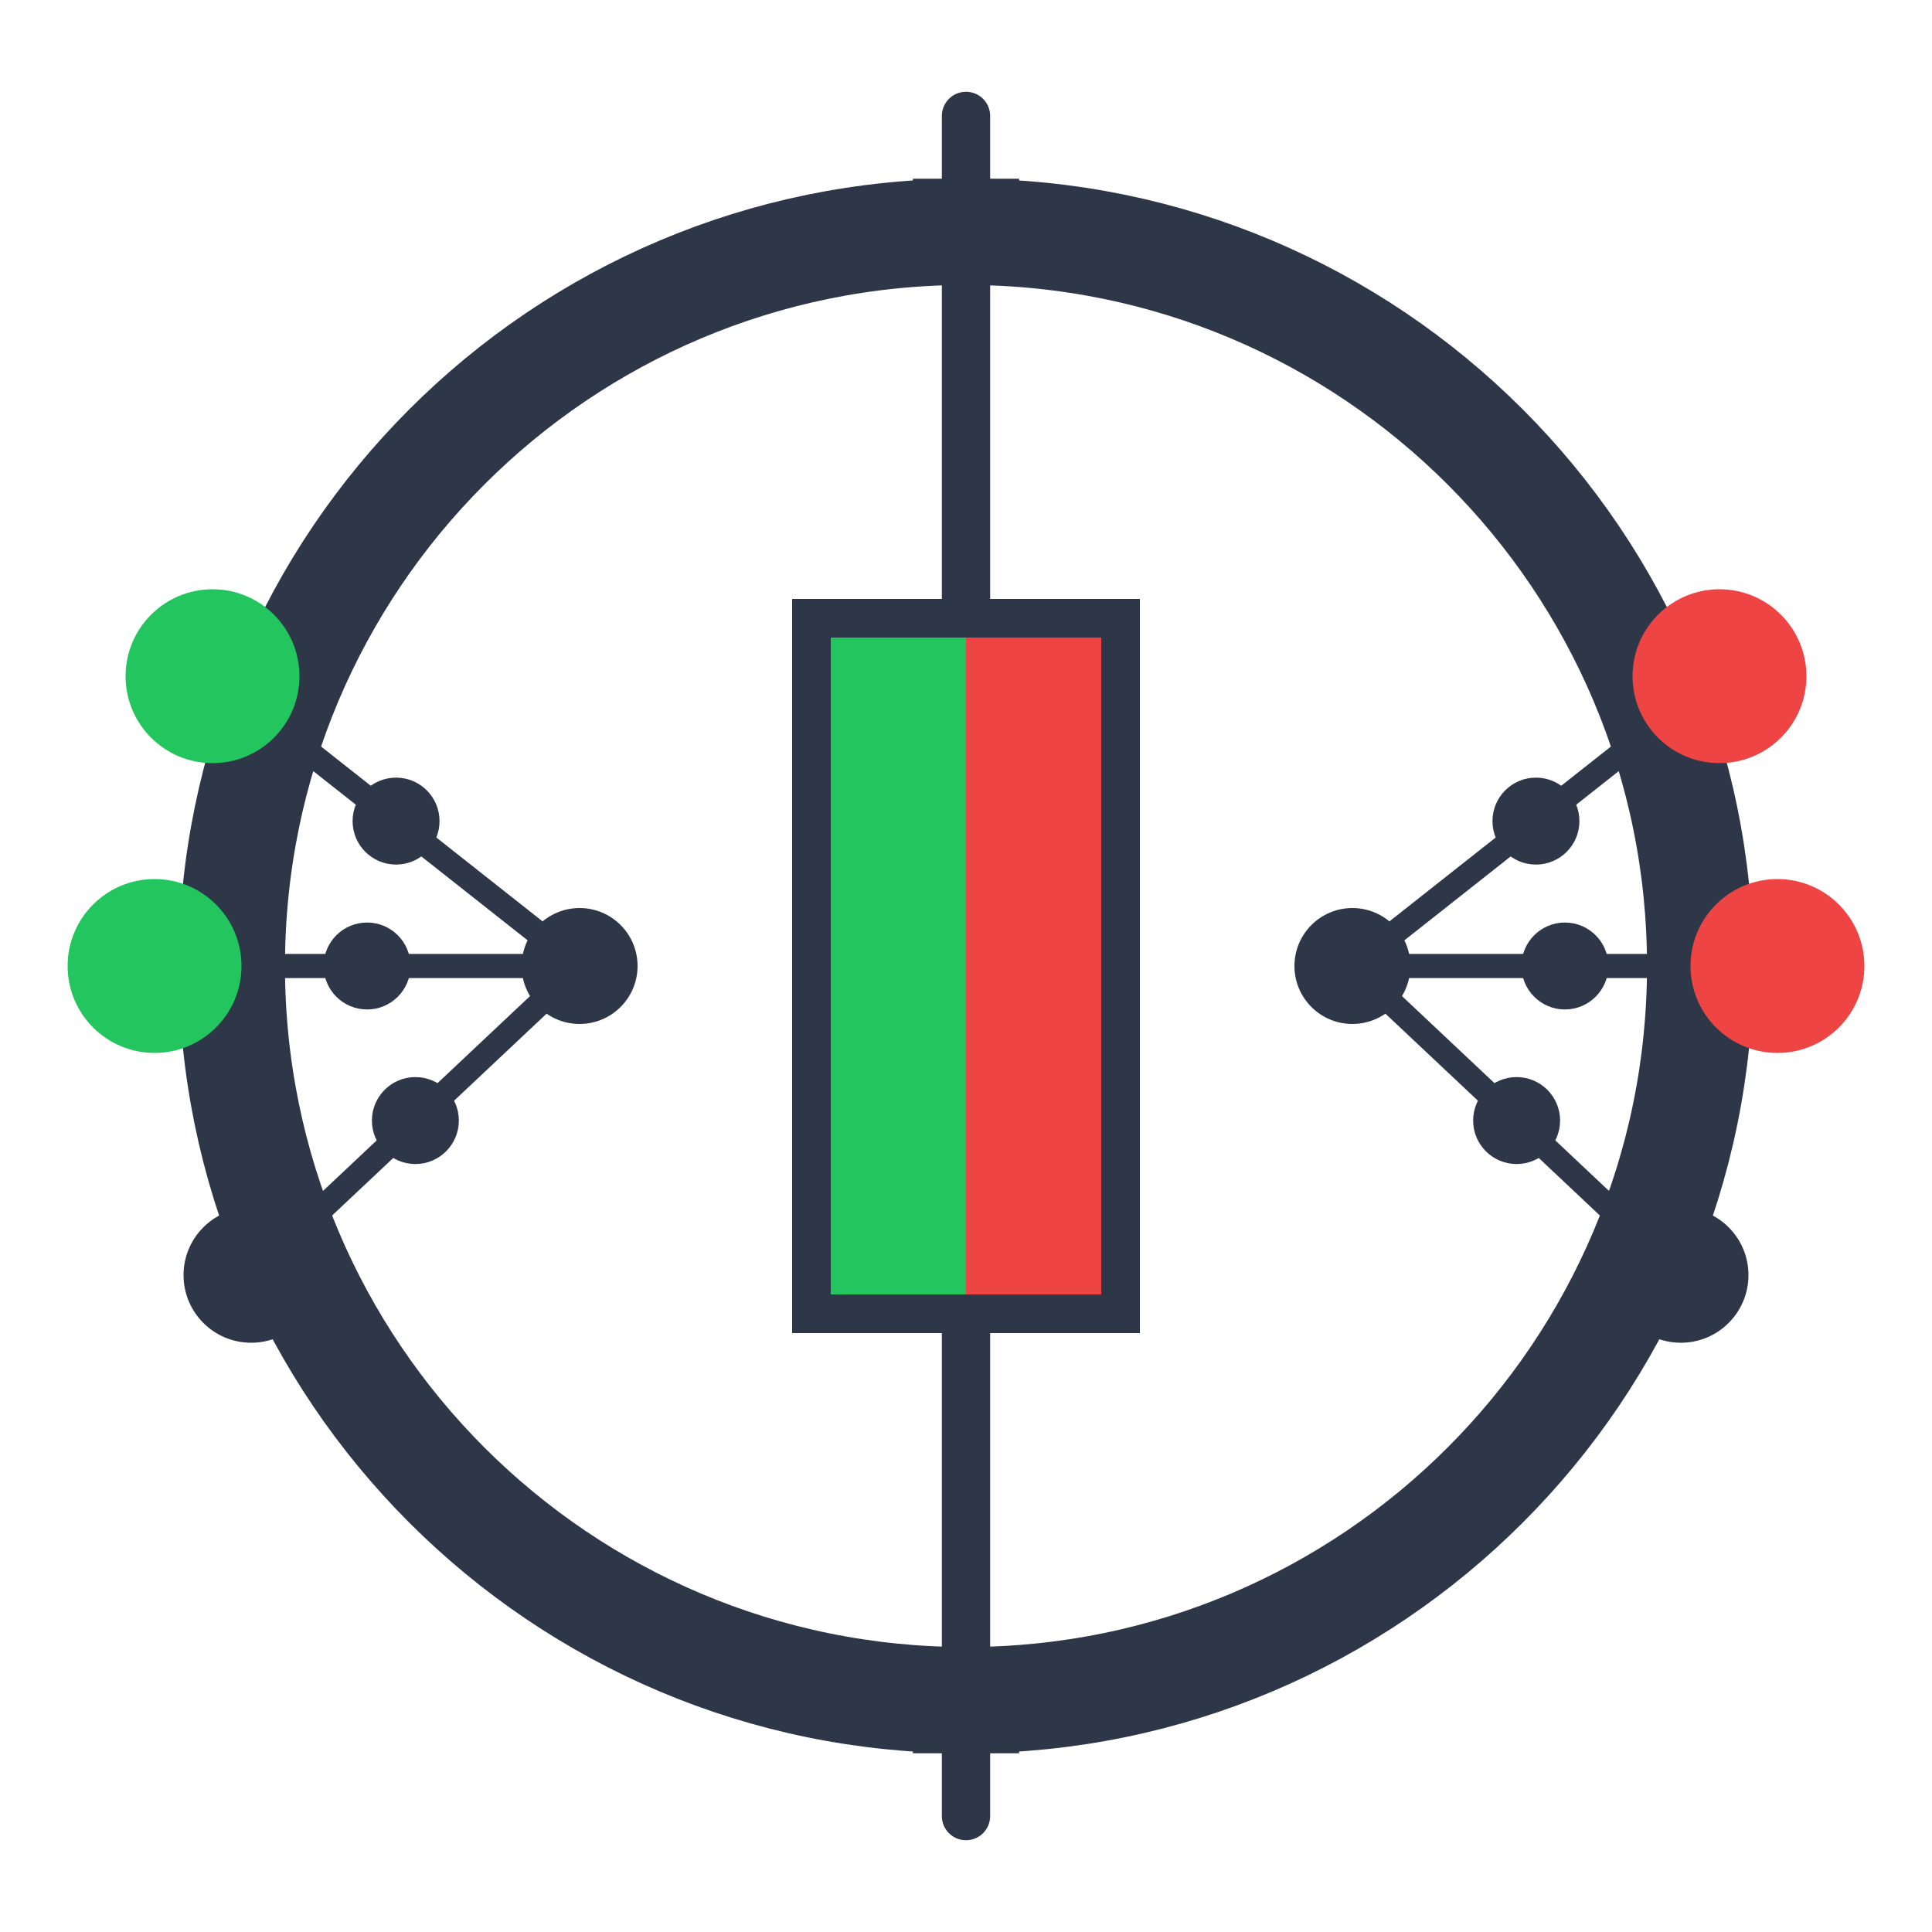
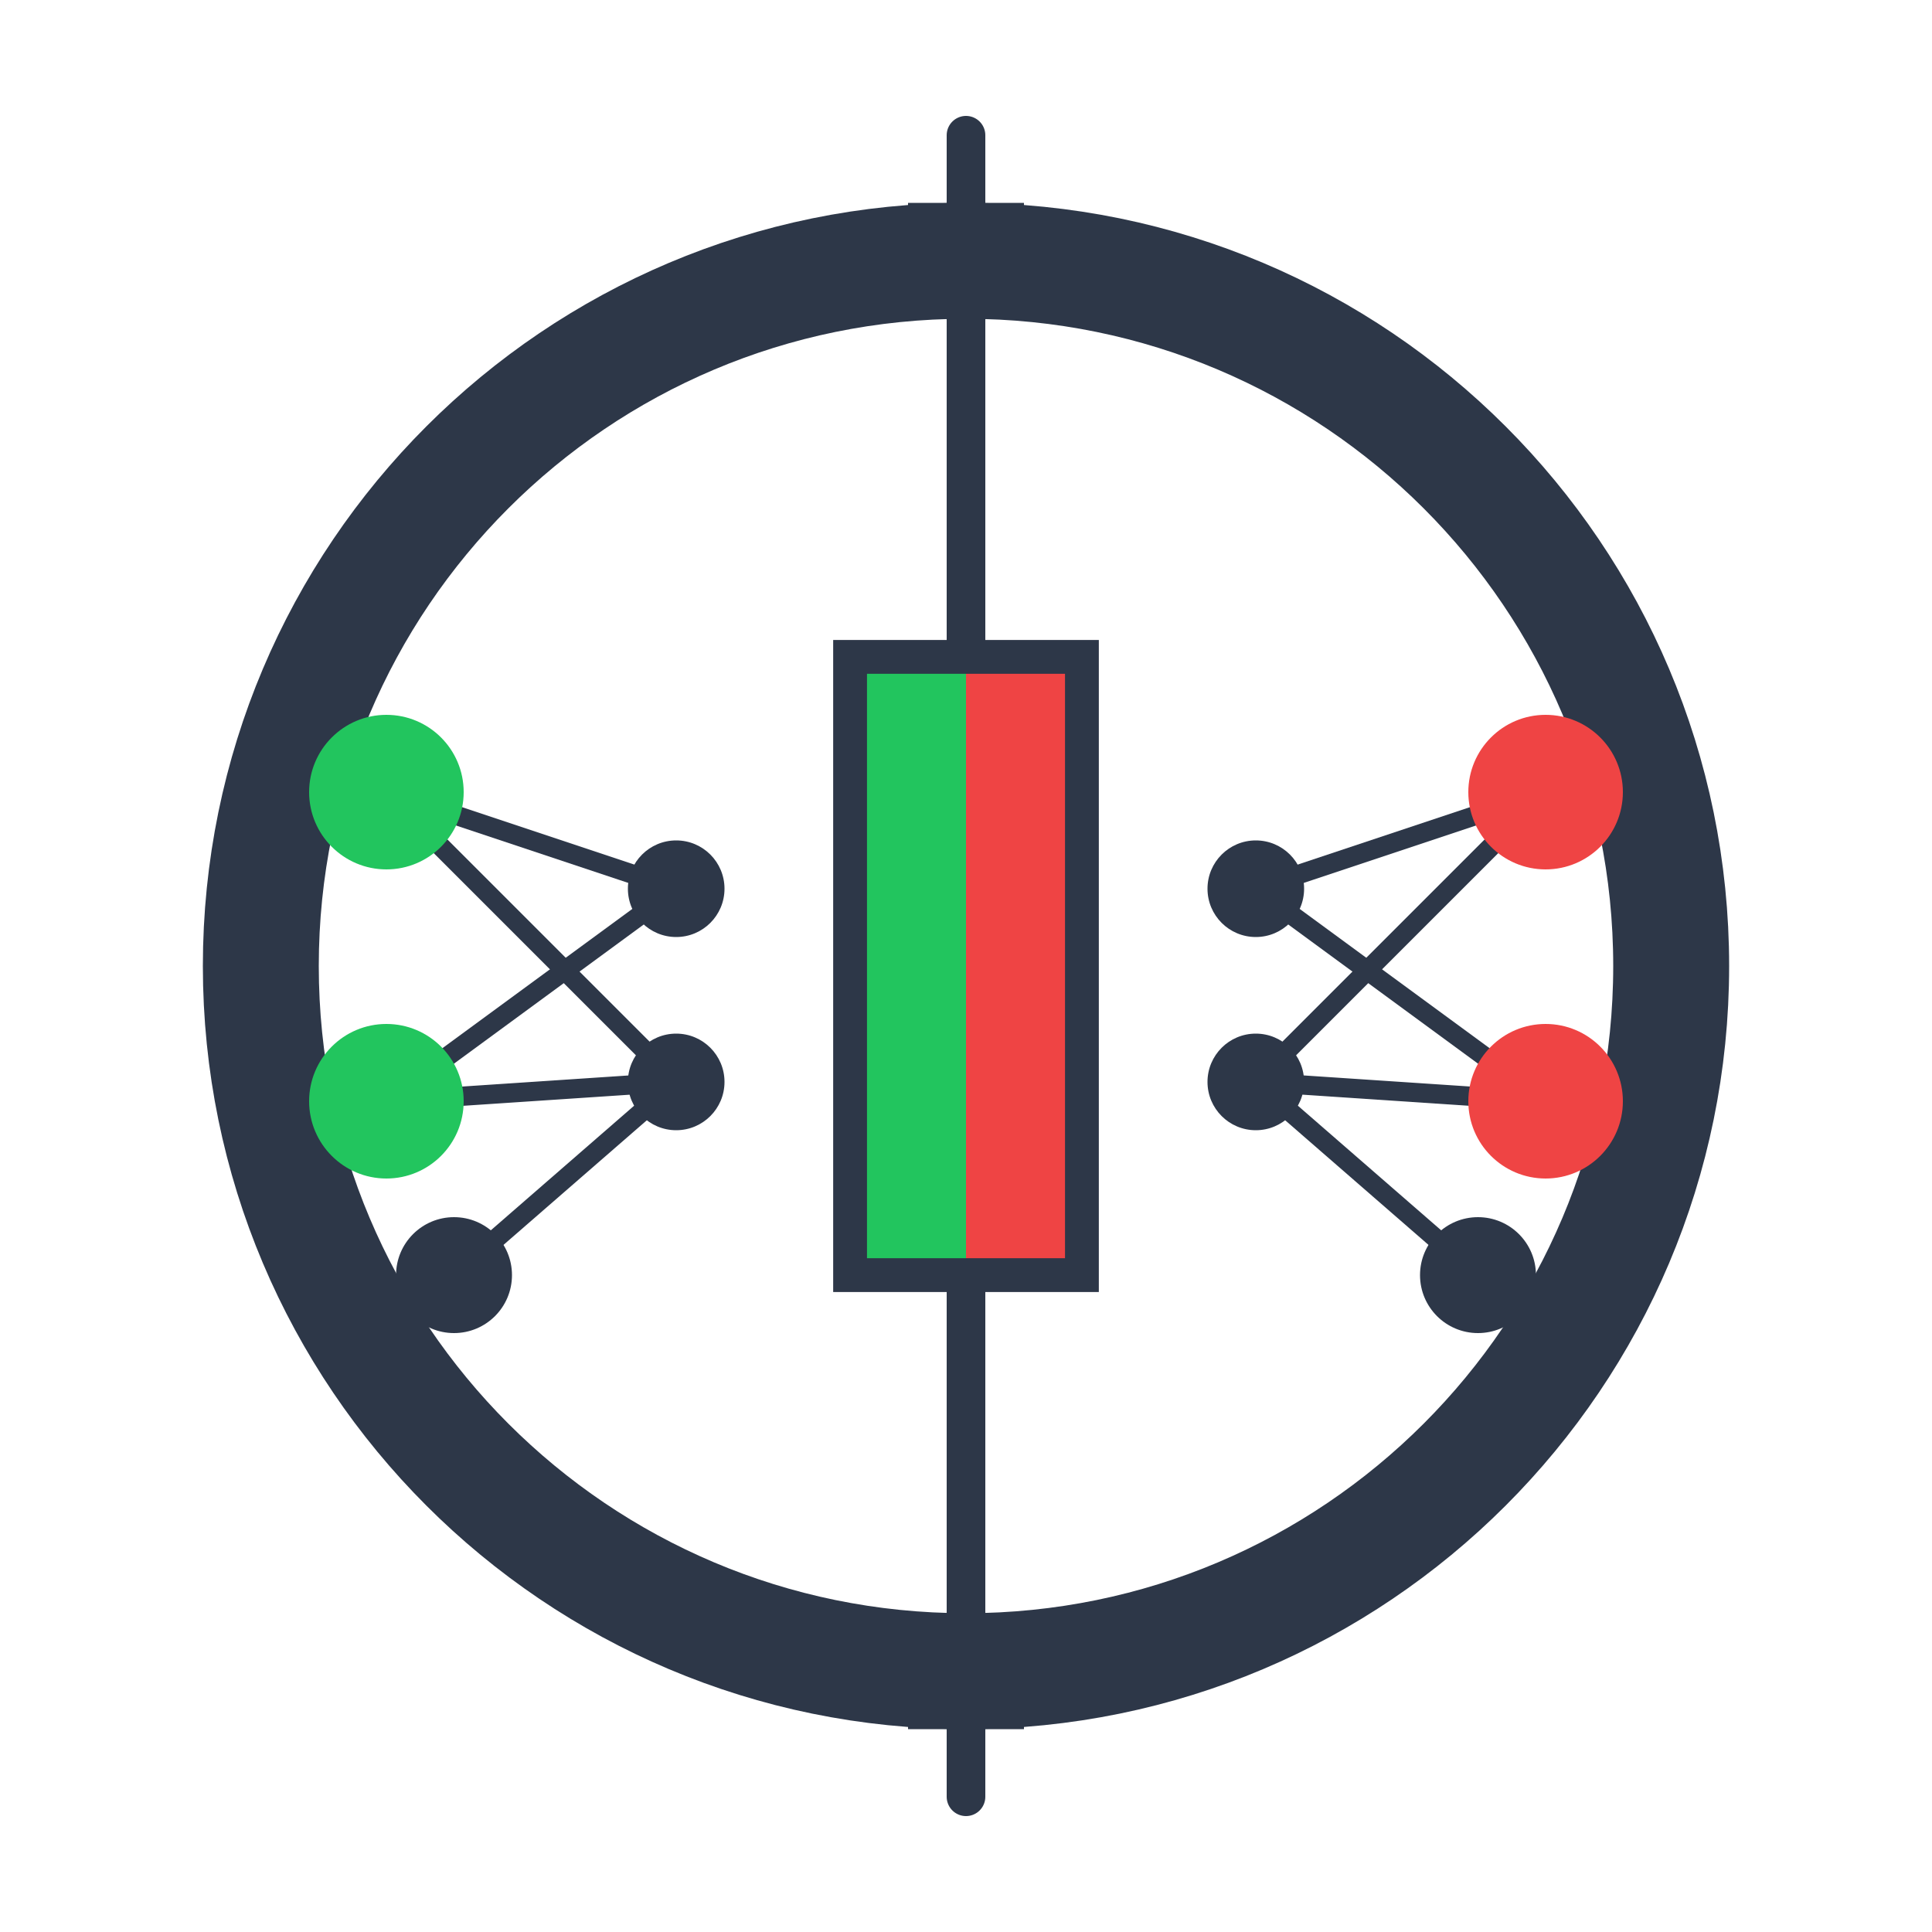
<svg xmlns="http://www.w3.org/2000/svg" viewBox="0 0 200 200">
-   <line x1="100" y1="12" x2="100" y2="188" stroke="#2d3748" stroke-width="5" stroke-linecap="round" />
-   <rect x="84" y="64" width="16" height="72" fill="#22c55e" />
-   <rect x="100" y="64" width="16" height="72" fill="#ef4444" />
-   <rect x="84" y="64" width="32" height="72" fill="none" stroke="#2d3748" stroke-width="4" />
-   <path d="M 100,24 A 60,60 0 0,0 100,176" fill="none" stroke="#2d3748" stroke-width="11" stroke-linecap="square" />
-   <path d="M 100,24 A 60,60 0 0,1 100,176" fill="none" stroke="#2d3748" stroke-width="11" stroke-linecap="square" />
-   <circle cx="60" cy="100" r="6" fill="#2d3748" />
-   <line x1="60" y1="100" x2="22" y2="70" stroke="#2d3748" stroke-width="2.5" />
-   <line x1="60" y1="100" x2="16" y2="100" stroke="#2d3748" stroke-width="2.5" />
-   <line x1="60" y1="100" x2="26" y2="132" stroke="#2d3748" stroke-width="2.5" />
-   <circle cx="41" cy="85" r="4.5" fill="#2d3748" />
-   <circle cx="38" cy="100" r="4.5" fill="#2d3748" />
-   <circle cx="43" cy="116" r="4.5" fill="#2d3748" />
-   <circle cx="22" cy="70" r="9" fill="#22c55e" />
-   <circle cx="16" cy="100" r="9" fill="#22c55e" />
-   <circle cx="26" cy="132" r="7" fill="#2d3748" />
-   <circle cx="140" cy="100" r="6" fill="#2d3748" />
-   <line x1="140" y1="100" x2="178" y2="70" stroke="#2d3748" stroke-width="2.5" />
-   <line x1="140" y1="100" x2="184" y2="100" stroke="#2d3748" stroke-width="2.5" />
-   <line x1="140" y1="100" x2="174" y2="132" stroke="#2d3748" stroke-width="2.5" />
-   <circle cx="159" cy="85" r="4.5" fill="#2d3748" />
-   <circle cx="162" cy="100" r="4.5" fill="#2d3748" />
-   <circle cx="157" cy="116" r="4.5" fill="#2d3748" />
-   <circle cx="178" cy="70" r="9" fill="#ef4444" />
-   <circle cx="184" cy="100" r="9" fill="#ef4444" />
-   <circle cx="174" cy="132" r="7" fill="#2d3748" />
+   <line x1="40" y1="82" x2="70" y2="92" stroke="#2d3748" stroke-width="2" />
+   <line x1="40" y1="82" x2="70" y2="112" stroke="#2d3748" stroke-width="2" />
+   <line x1="40" y1="114" x2="70" y2="92" stroke="#2d3748" stroke-width="2" />
+   <line x1="40" y1="114" x2="70" y2="112" stroke="#2d3748" stroke-width="2" />
+   <line x1="47" y1="132" x2="70" y2="112" stroke="#2d3748" stroke-width="2" />
+   <line x1="160" y1="82" x2="130" y2="92" stroke="#2d3748" stroke-width="2" />
+   <line x1="160" y1="82" x2="130" y2="112" stroke="#2d3748" stroke-width="2" />
+   <line x1="160" y1="114" x2="130" y2="92" stroke="#2d3748" stroke-width="2" />
+   <line x1="160" y1="114" x2="130" y2="112" stroke="#2d3748" stroke-width="2" />
+   <line x1="153" y1="132" x2="130" y2="112" stroke="#2d3748" stroke-width="2" />
+   <path d="M 100,27 A 60,60 0 0,0 100,173" fill="none" stroke="#2d3748" stroke-width="12" stroke-linecap="square" />
+   <path d="M 100,27 A 60,60 0 0,1 100,173" fill="none" stroke="#2d3748" stroke-width="12" stroke-linecap="square" />
+   <line x1="100" y1="14" x2="100" y2="186" stroke="#2d3748" stroke-width="4" stroke-linecap="round" />
+   <rect x="88" y="68" width="12" height="64" fill="#22c55e" />
+   <rect x="100" y="68" width="12" height="64" fill="#ef4444" />
+   <rect x="88" y="68" width="24" height="64" fill="none" stroke="#2d3748" stroke-width="3.5" />
+   <circle cx="40" cy="82" r="8" fill="#22c55e" />
+   <circle cx="40" cy="114" r="8" fill="#22c55e" />
+   <circle cx="47" cy="132" r="6" fill="#2d3748" />
+   <circle cx="70" cy="92" r="5" fill="#2d3748" />
+   <circle cx="70" cy="112" r="5" fill="#2d3748" />
+   <circle cx="160" cy="82" r="8" fill="#ef4444" />
+   <circle cx="160" cy="114" r="8" fill="#ef4444" />
+   <circle cx="153" cy="132" r="6" fill="#2d3748" />
+   <circle cx="130" cy="92" r="5" fill="#2d3748" />
+   <circle cx="130" cy="112" r="5" fill="#2d3748" />
</svg>
